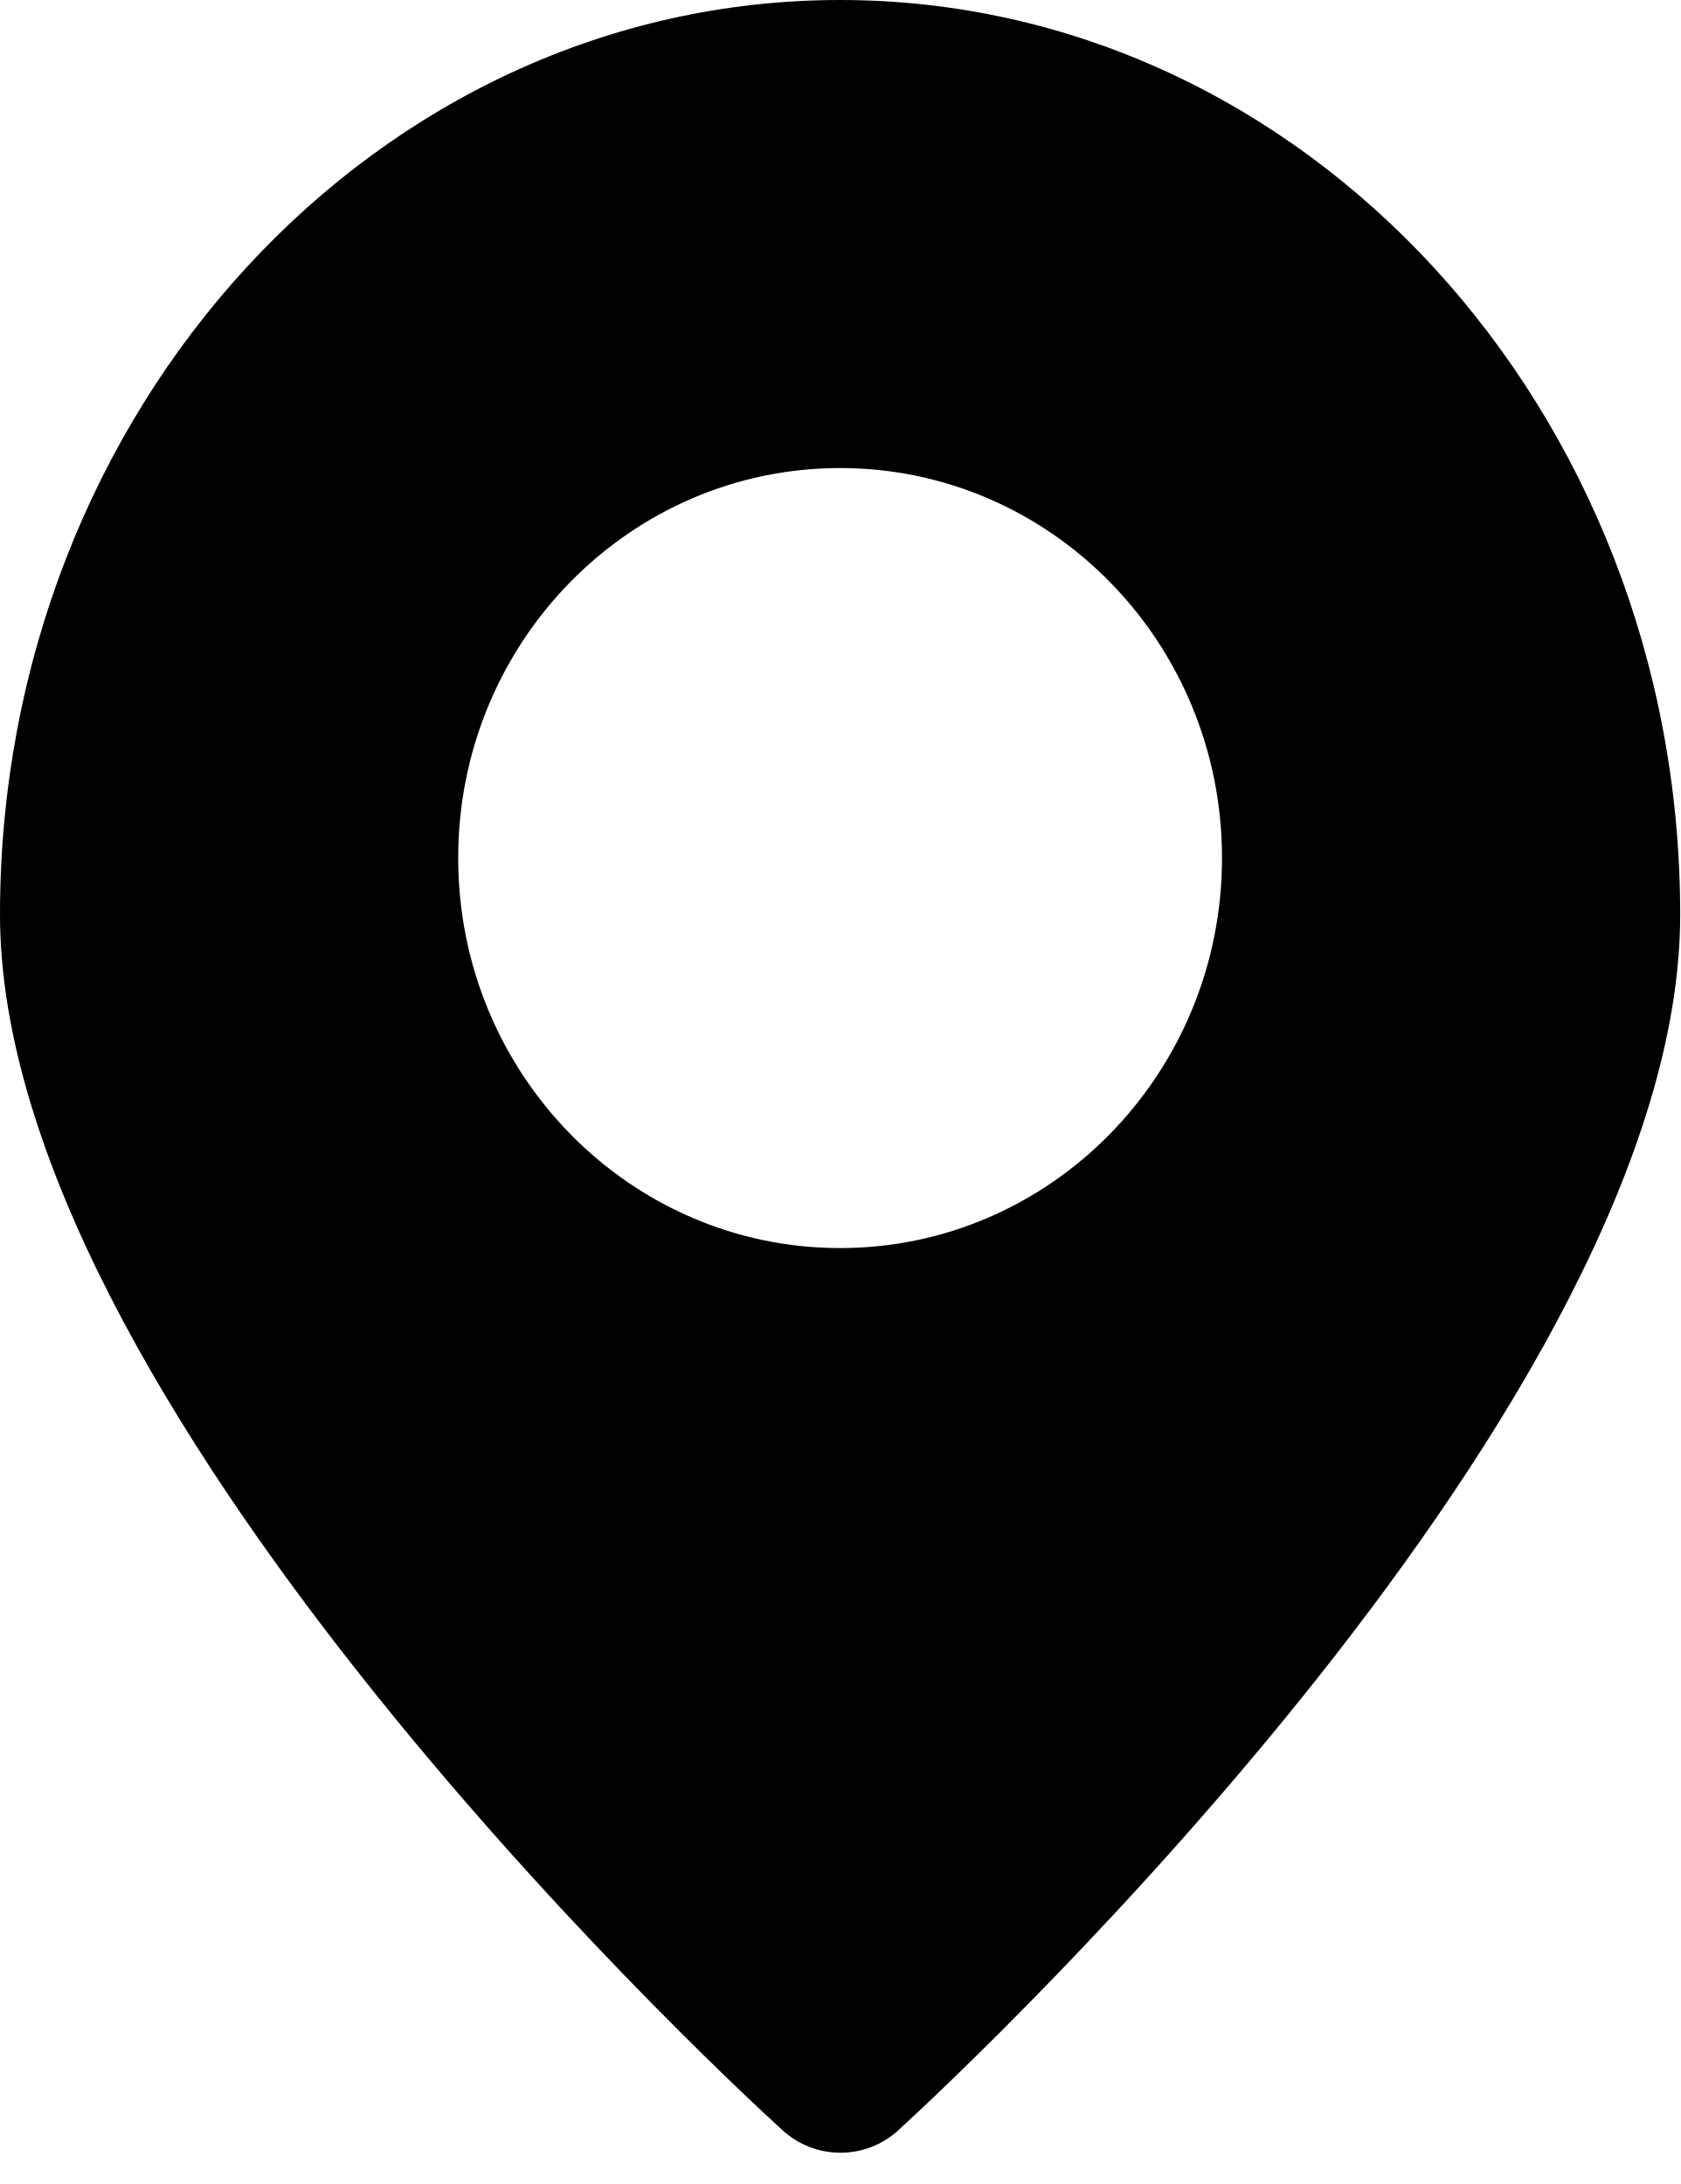
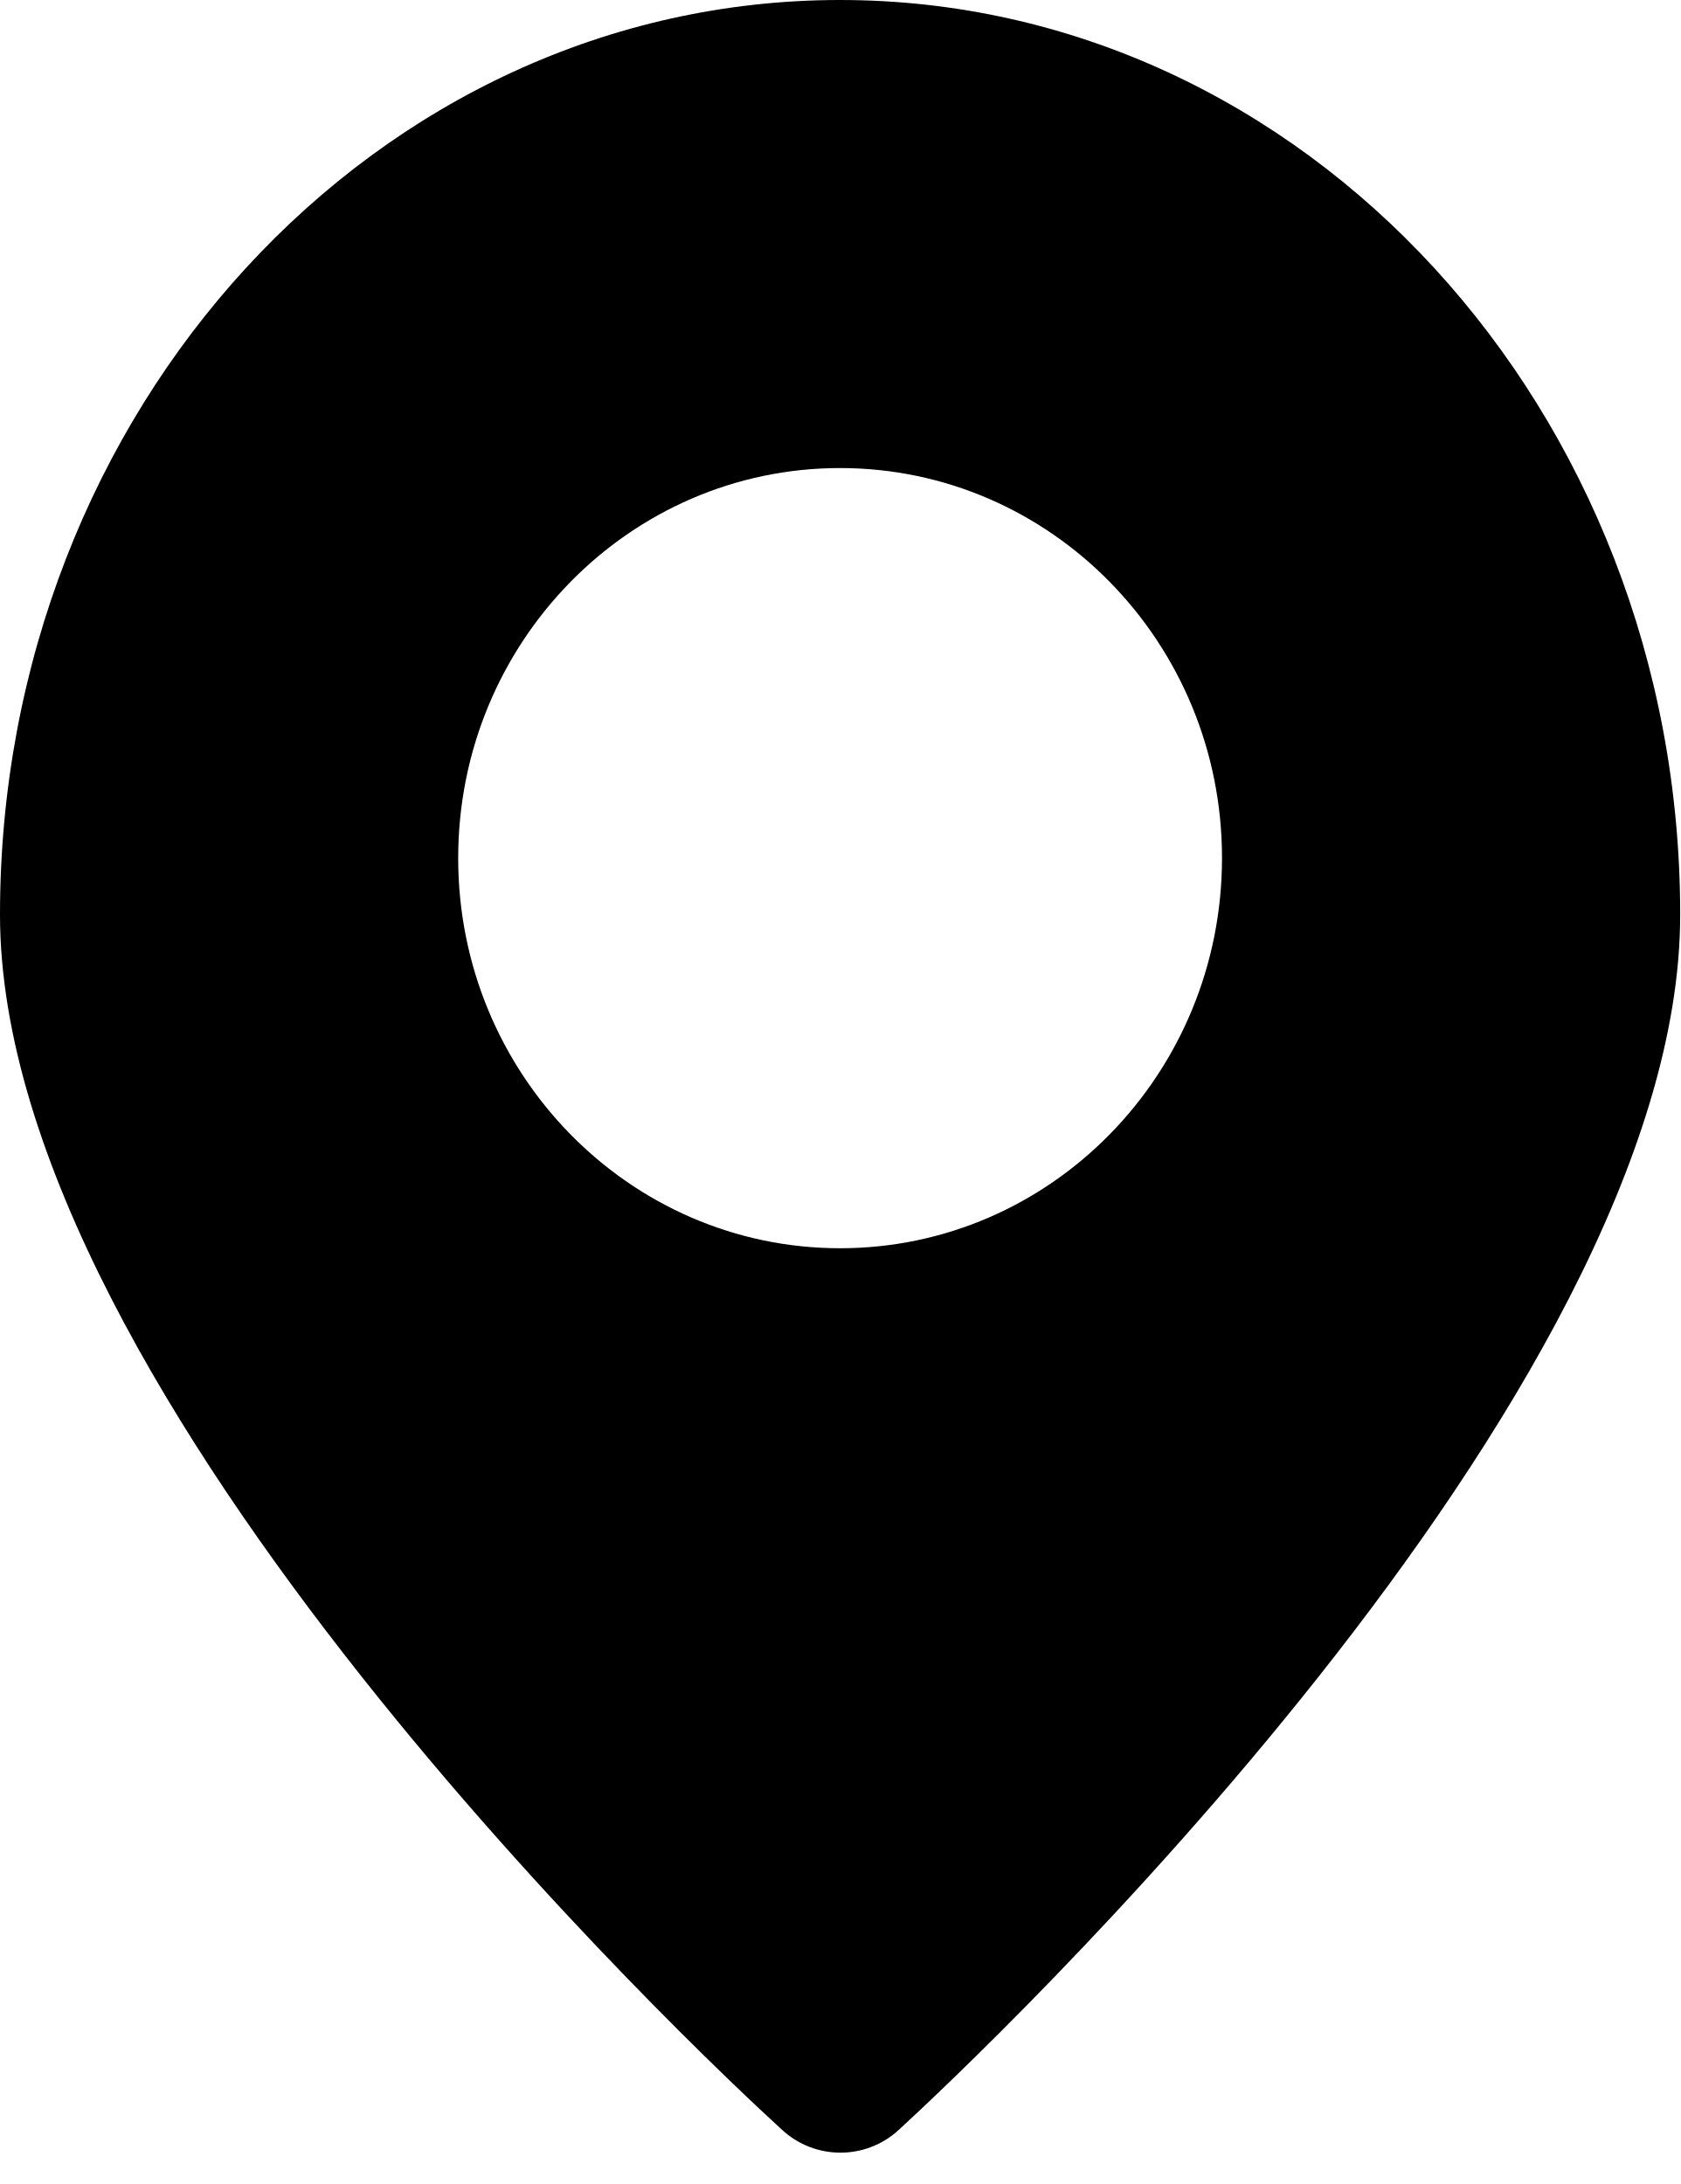
<svg xmlns="http://www.w3.org/2000/svg" width="10" height="13" viewBox="0 0 10 13">
-   <path fill-rule="evenodd" clip-rule="evenodd" d="M10 5.444C10 8.315 5.825 12.241 5.349 12.678C5.152 12.86 4.849 12.859 4.653 12.676C4.175 12.241 0 8.315 0 5.444C0 2.437 2.239 0 5 0C7.761 0 10 2.437 10 5.444ZM7.273 5.107C7.273 6.389 6.255 7.429 5 7.429C3.745 7.429 2.727 6.389 2.727 5.107C2.727 3.825 3.745 2.786 5 2.786C6.255 2.786 7.273 3.825 7.273 5.107Z" />
+   <path fill-rule="evenodd" clip-rule="evenodd" d="M10 5.444c0 2.871-4.175 6.797-4.651 7.234a.512.512 0 01-.696-.002C4.175 12.241 0 8.315 0 5.444 0 2.437 2.239 0 5 0s5 2.437 5 5.444zm-2.727-.337C7.273 6.39 6.255 7.43 5 7.43c-1.255 0-2.273-1.04-2.273-2.322S3.745 2.786 5 2.786c1.255 0 2.273 1.04 2.273 2.321z" />
</svg>
